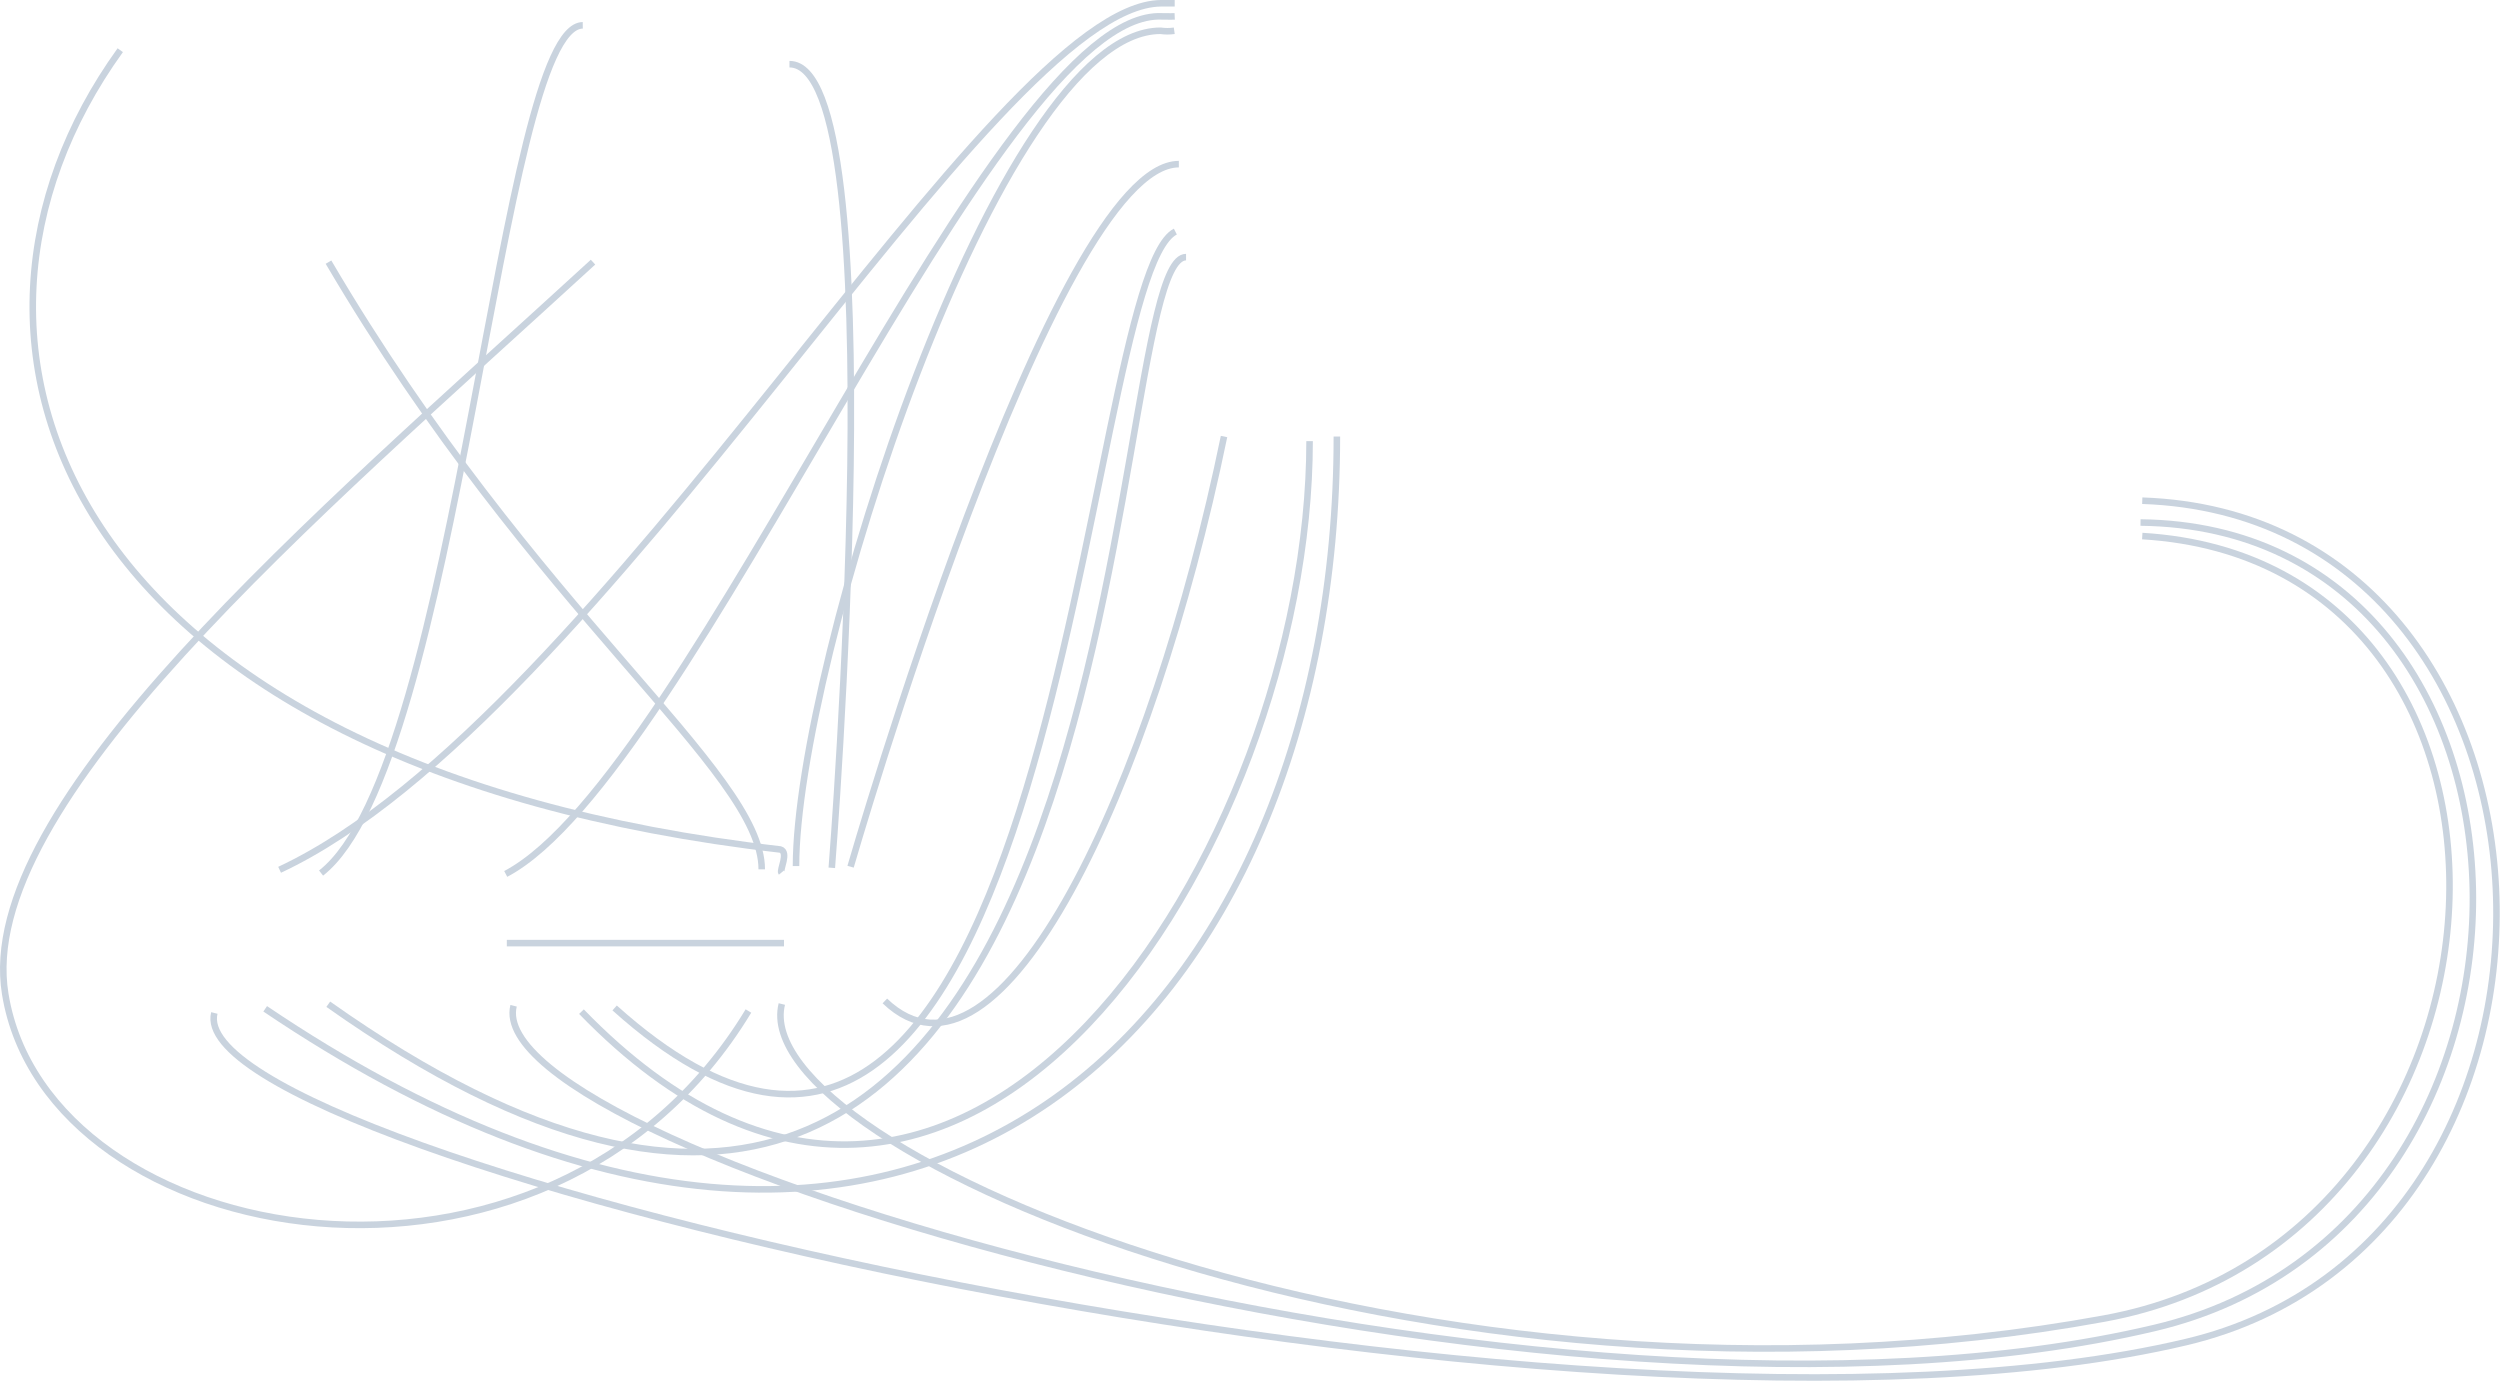
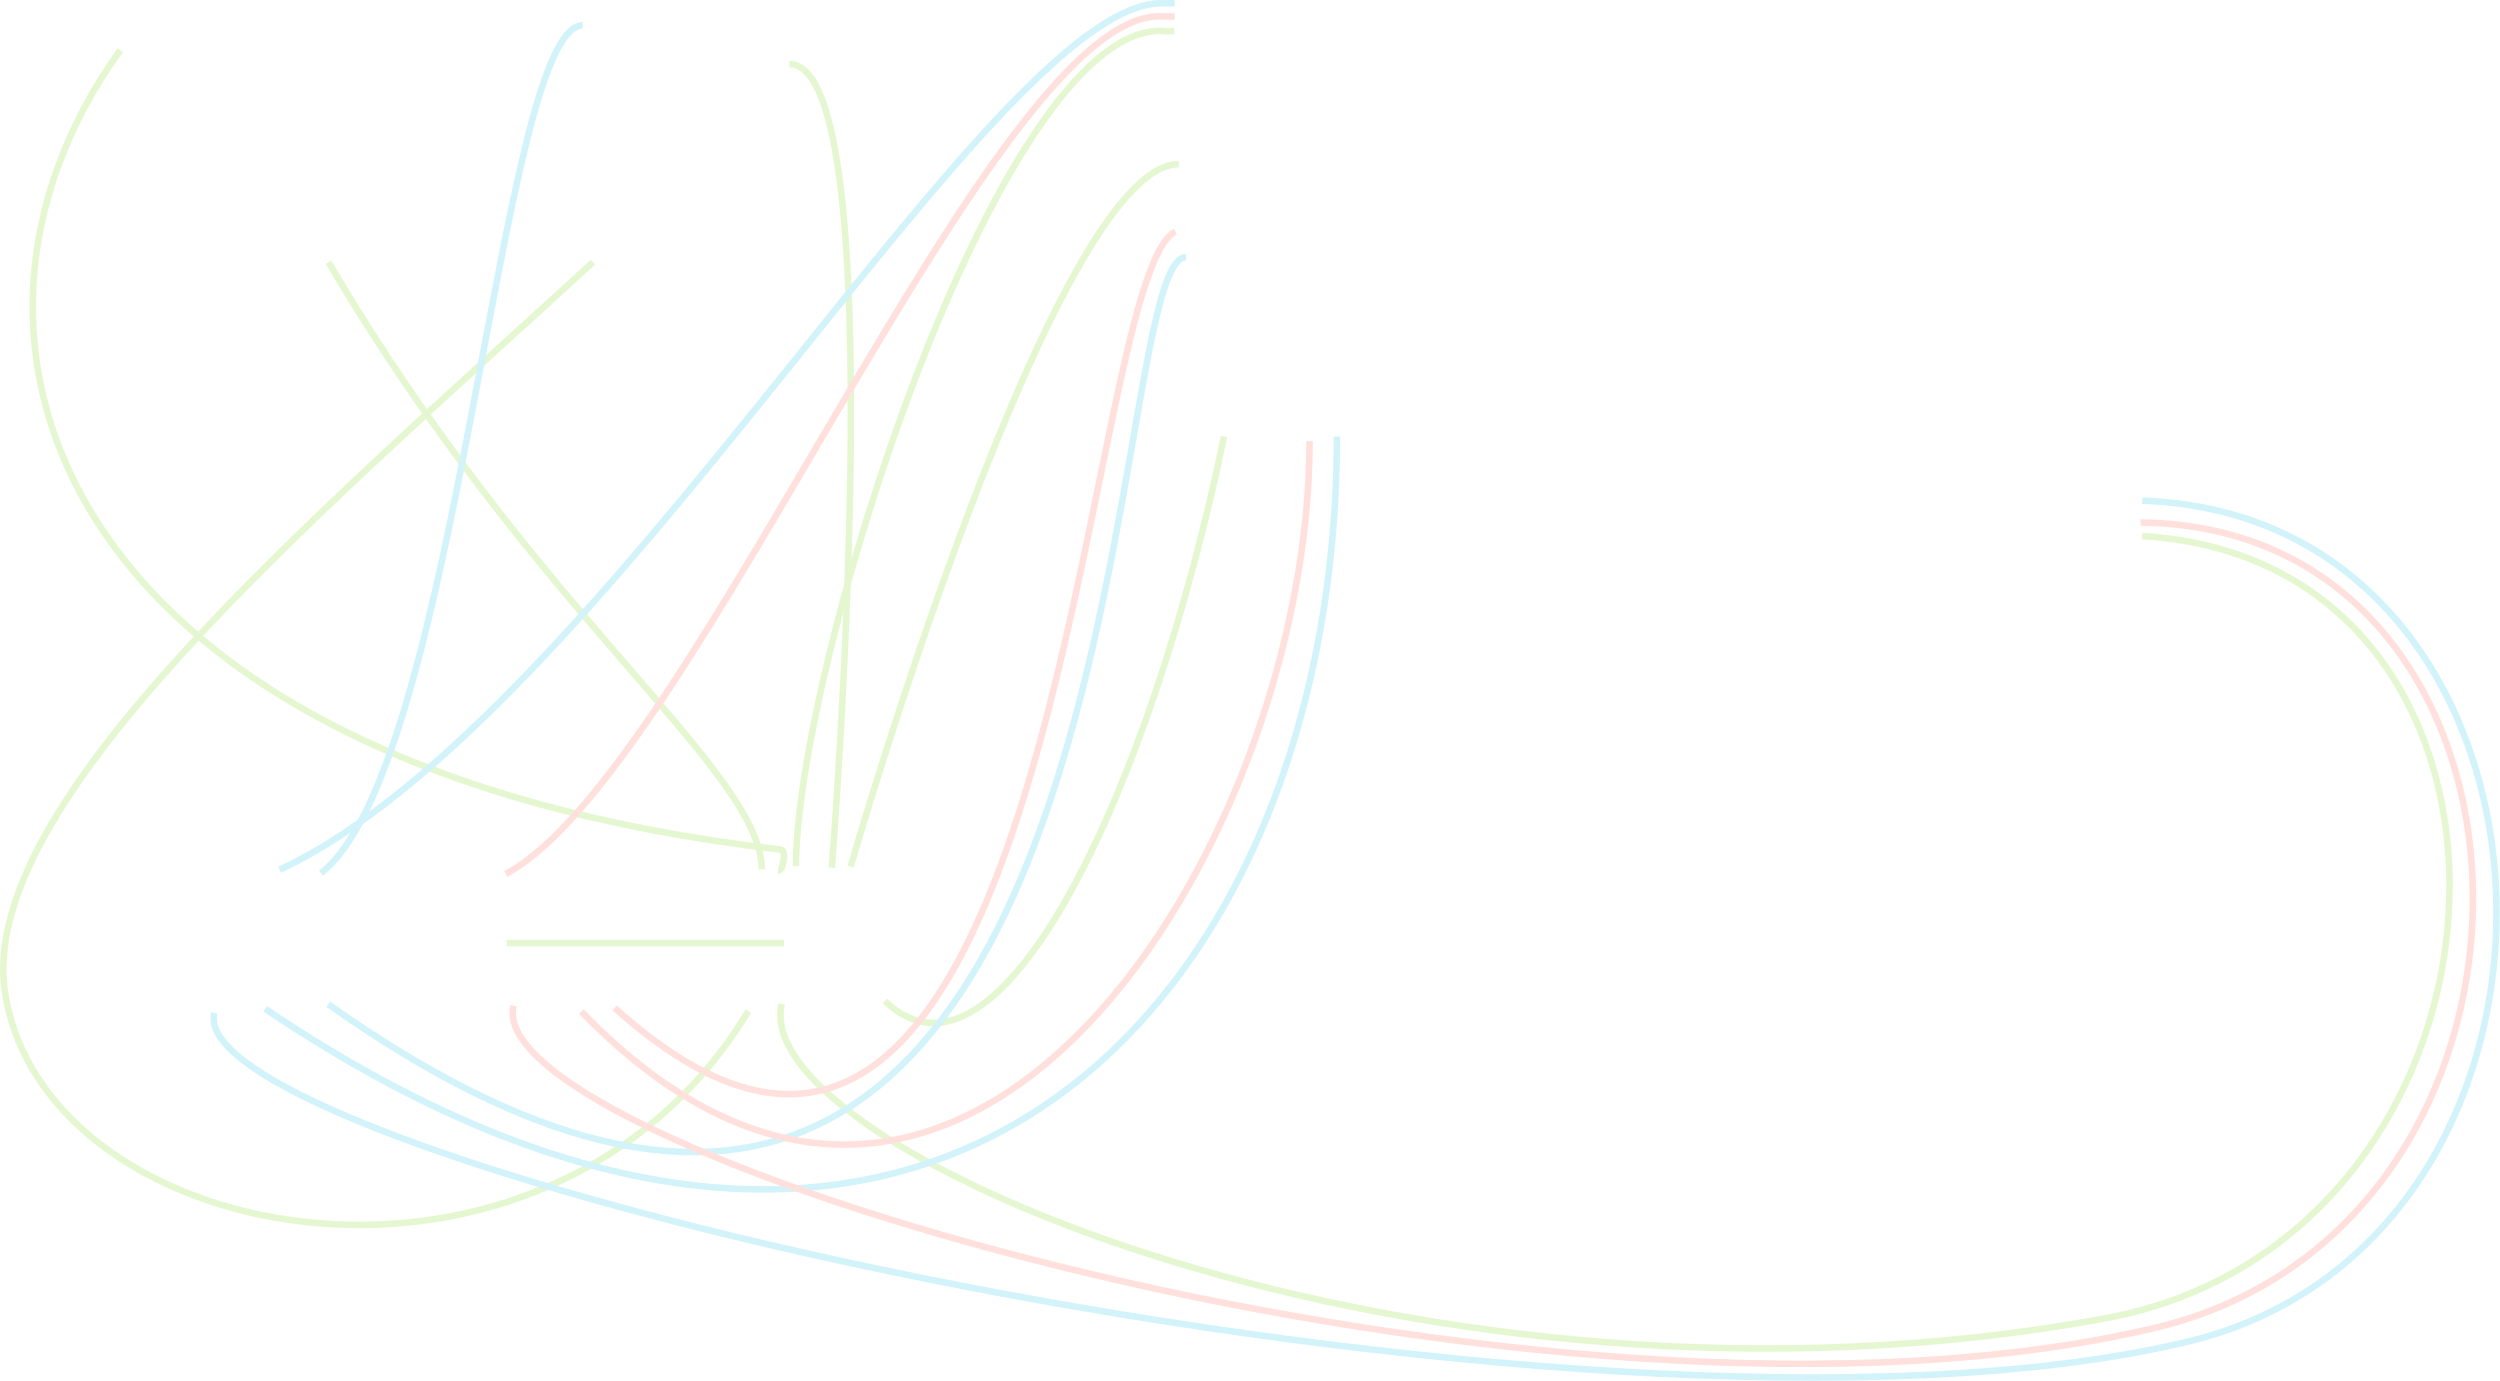
<svg xmlns="http://www.w3.org/2000/svg" version="1.1" id="Layer_1" x="0px" y="0px" viewBox="0 0 1145.4 632.7" style="enable-background:new 0 0 1145.4 632.7;" xml:space="preserve">
  <style type="text/css">
- 	.st0{fill:none;stroke:#C9D3DE;stroke-width:3;}
+ 	.st0{fill:none;stroke:#E4F7D1;stroke-width:3;}
+ 	.st1{fill:none;stroke:#D1F3F9;stroke-width:3;}
+ 	.st2{fill:none;stroke:#FFE0DC;stroke-width:3;}
</style>
  <line id="Line_1" class="st0" x1="232.2" y1="432.1" x2="359.2" y2="432.1" />
-   <path id="Path_83" class="st0" d="M231.7,400.4C317.3,355.3,455.5,3.8,532.4,7.5c3,0.1,5.8,0,5.8,0" />
-   <path id="Path_94" class="st0" d="M538.5,106.1c-44.2,22.5-52.1,539.7-256.9,355.7" />
-   <path id="Path_109" class="st0" d="M600,202.1c0,184.7-159.8,440.8-333.6,261.4" />
-   <path id="Path_102" class="st0" d="M235.3,460.8c-16.5,66.5,475.5,213.1,751.9,147.6c199.5-47.2,191.3-366.8-6.5-369" />
  <path id="Path_82" class="st0" d="M538,14.1c-2.1,0.3-4.2,0.3-6.3,0c-74.7,0-167,291.2-167,382.7" />
  <path id="Path_70" class="st0" d="M358,399.8c-0.9-1.1,3.6-9.4-0.5-10.6C27.9,351.3-41.5,156.9,55.1,23" />
  <path id="Path_96" class="st0" d="M389.7,397.1c0,0,92.8-321.9,150.4-321.9" />
  <path id="Path_98" class="st0" d="M361.7,29.4c48.7,0,19.4,368.2,19.4,368.2" />
  <path id="Path_103" class="st0" d="M358.2,460c-16.5,66.5,295.2,201.1,605.9,144.1c201-36.8,214.4-346.7,17.4-358.5" />
  <path id="Path_111" class="st0" d="M271.7,120.1C143.1,238-11.7,368.7,2.4,455.4c19.2,118.4,249.1,159,340.5,7.8" />
  <path id="Path_112" class="st0" d="M560.8,200c-32.9,159.7-102.3,309.4-155.4,258.6" />
  <path id="Path_90" class="st0" d="M150.5,120.1C244.9,280.8,349,353.3,349,398.3" />
-   <path id="Path_84" class="st0" d="M538.2,1.5c0,0-3.1,0-6.3,0c-77.4,0.8-255.2,327.5-403.8,397" />
-   <path id="Path_101" class="st0" d="M98.2,464.1c-16.5,66.5,626.9,216.3,903.3,150.8c199.5-47.2,185.9-378.4-20-385.5" />
-   <path id="Path_95" class="st0" d="M150.4,460.1c377.5,267.2,352.1-342.3,393-342.3" />
-   <path id="Path_110" class="st0" d="M612.5,200c0,261.6-189.7,465.6-491,262.2" />
-   <path id="Path_97" class="st0" d="M267,11.6c-38,0.3-56.7,339-119.9,388.4" />
+   <path id="Path_84" class="st1" d="M538.2,1.5c0,0-3.1,0-6.3,0c-77.4,0.8-255.2,327.5-403.8,397" />
+   <path id="Path_101" class="st1" d="M98.2,464.1c-16.5,66.5,626.9,216.3,903.3,150.8c199.5-47.2,185.9-378.4-20-385.5" />
+   <path id="Path_95" class="st1" d="M150.4,460.1c377.5,267.2,352.1-342.3,393-342.3" />
+   <path id="Path_110" class="st1" d="M612.5,200c0,261.6-189.7,465.6-491,262.2" />
+   <path id="Path_97" class="st1" d="M267,11.6c-38,0.3-56.7,339-119.9,388.4" />
+   <path id="Path_83" class="st2" d="M231.7,400.4C317.3,355.3,455.5,3.8,532.4,7.5c3,0.1,5.8,0,5.8,0" />
+   <path id="Path_94" class="st2" d="M538.5,106.1c-44.2,22.5-52.1,539.7-256.9,355.7" />
+   <path id="Path_109" class="st2" d="M600,202.1c0,184.7-159.8,440.8-333.6,261.4" />
+   <path id="Path_102" class="st2" d="M235.3,460.8c-16.5,66.5,475.5,213.1,751.9,147.6c199.5-47.2,191.3-366.8-6.5-369" />
</svg>
